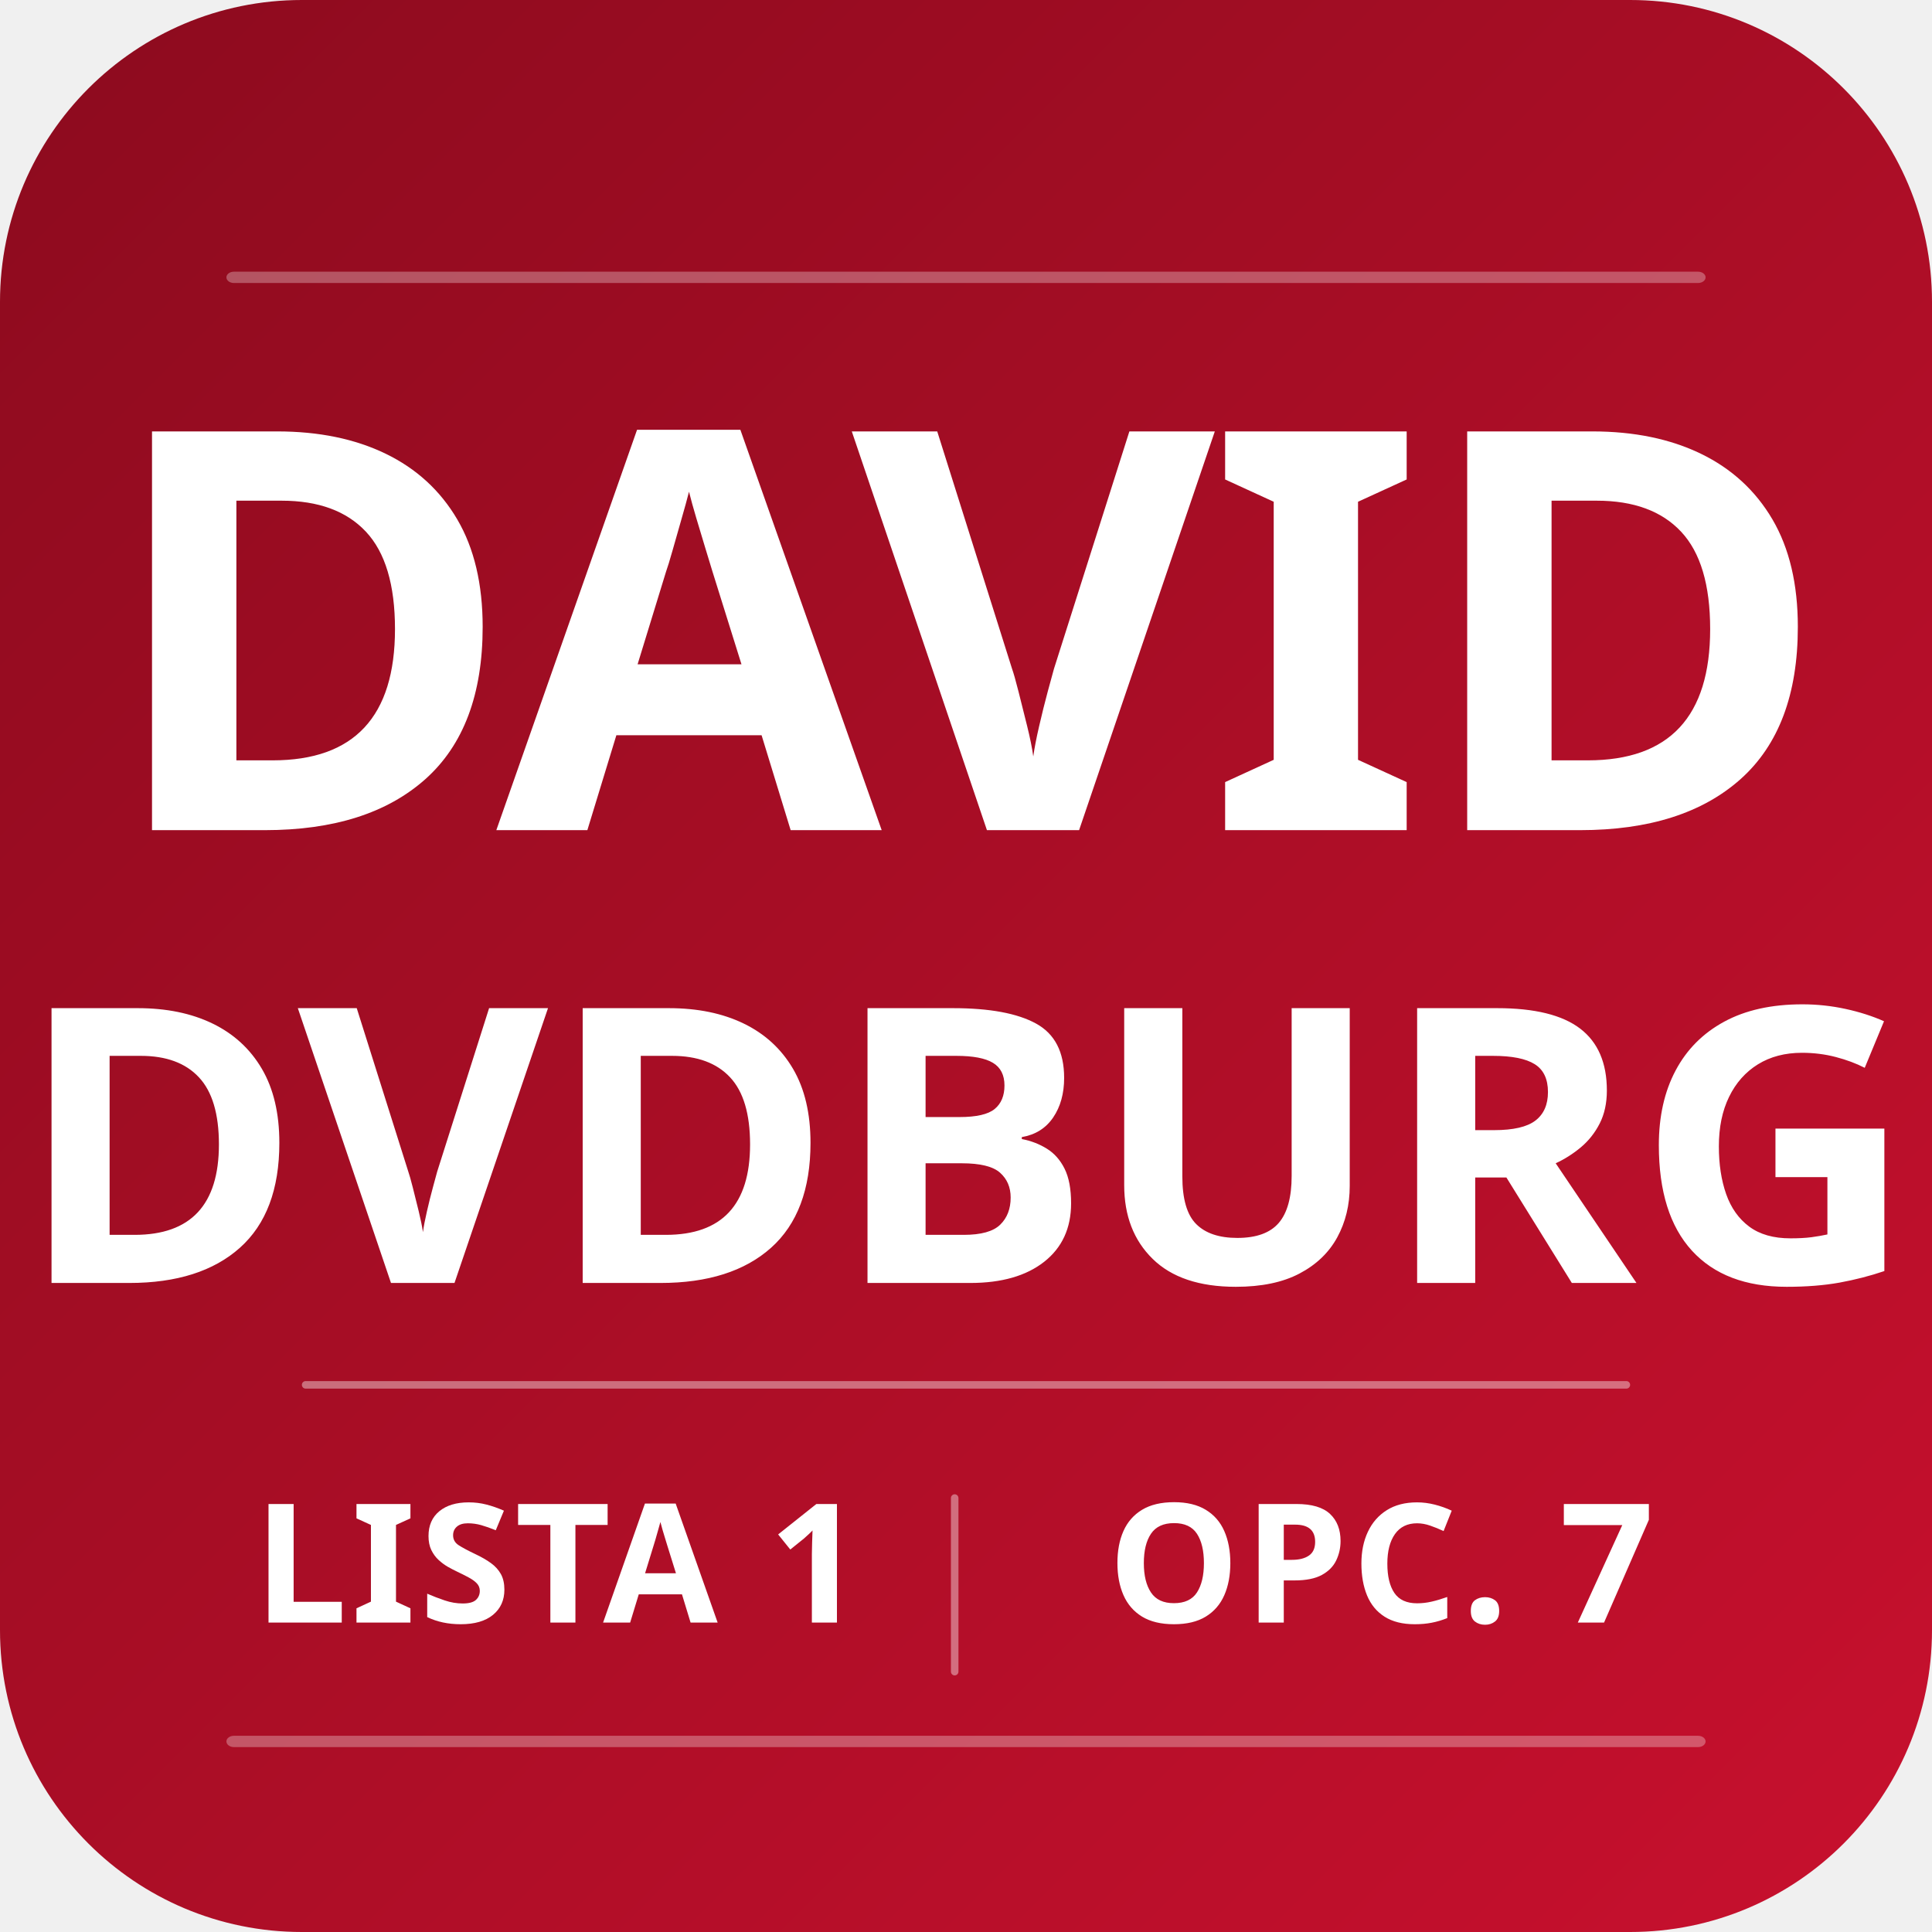
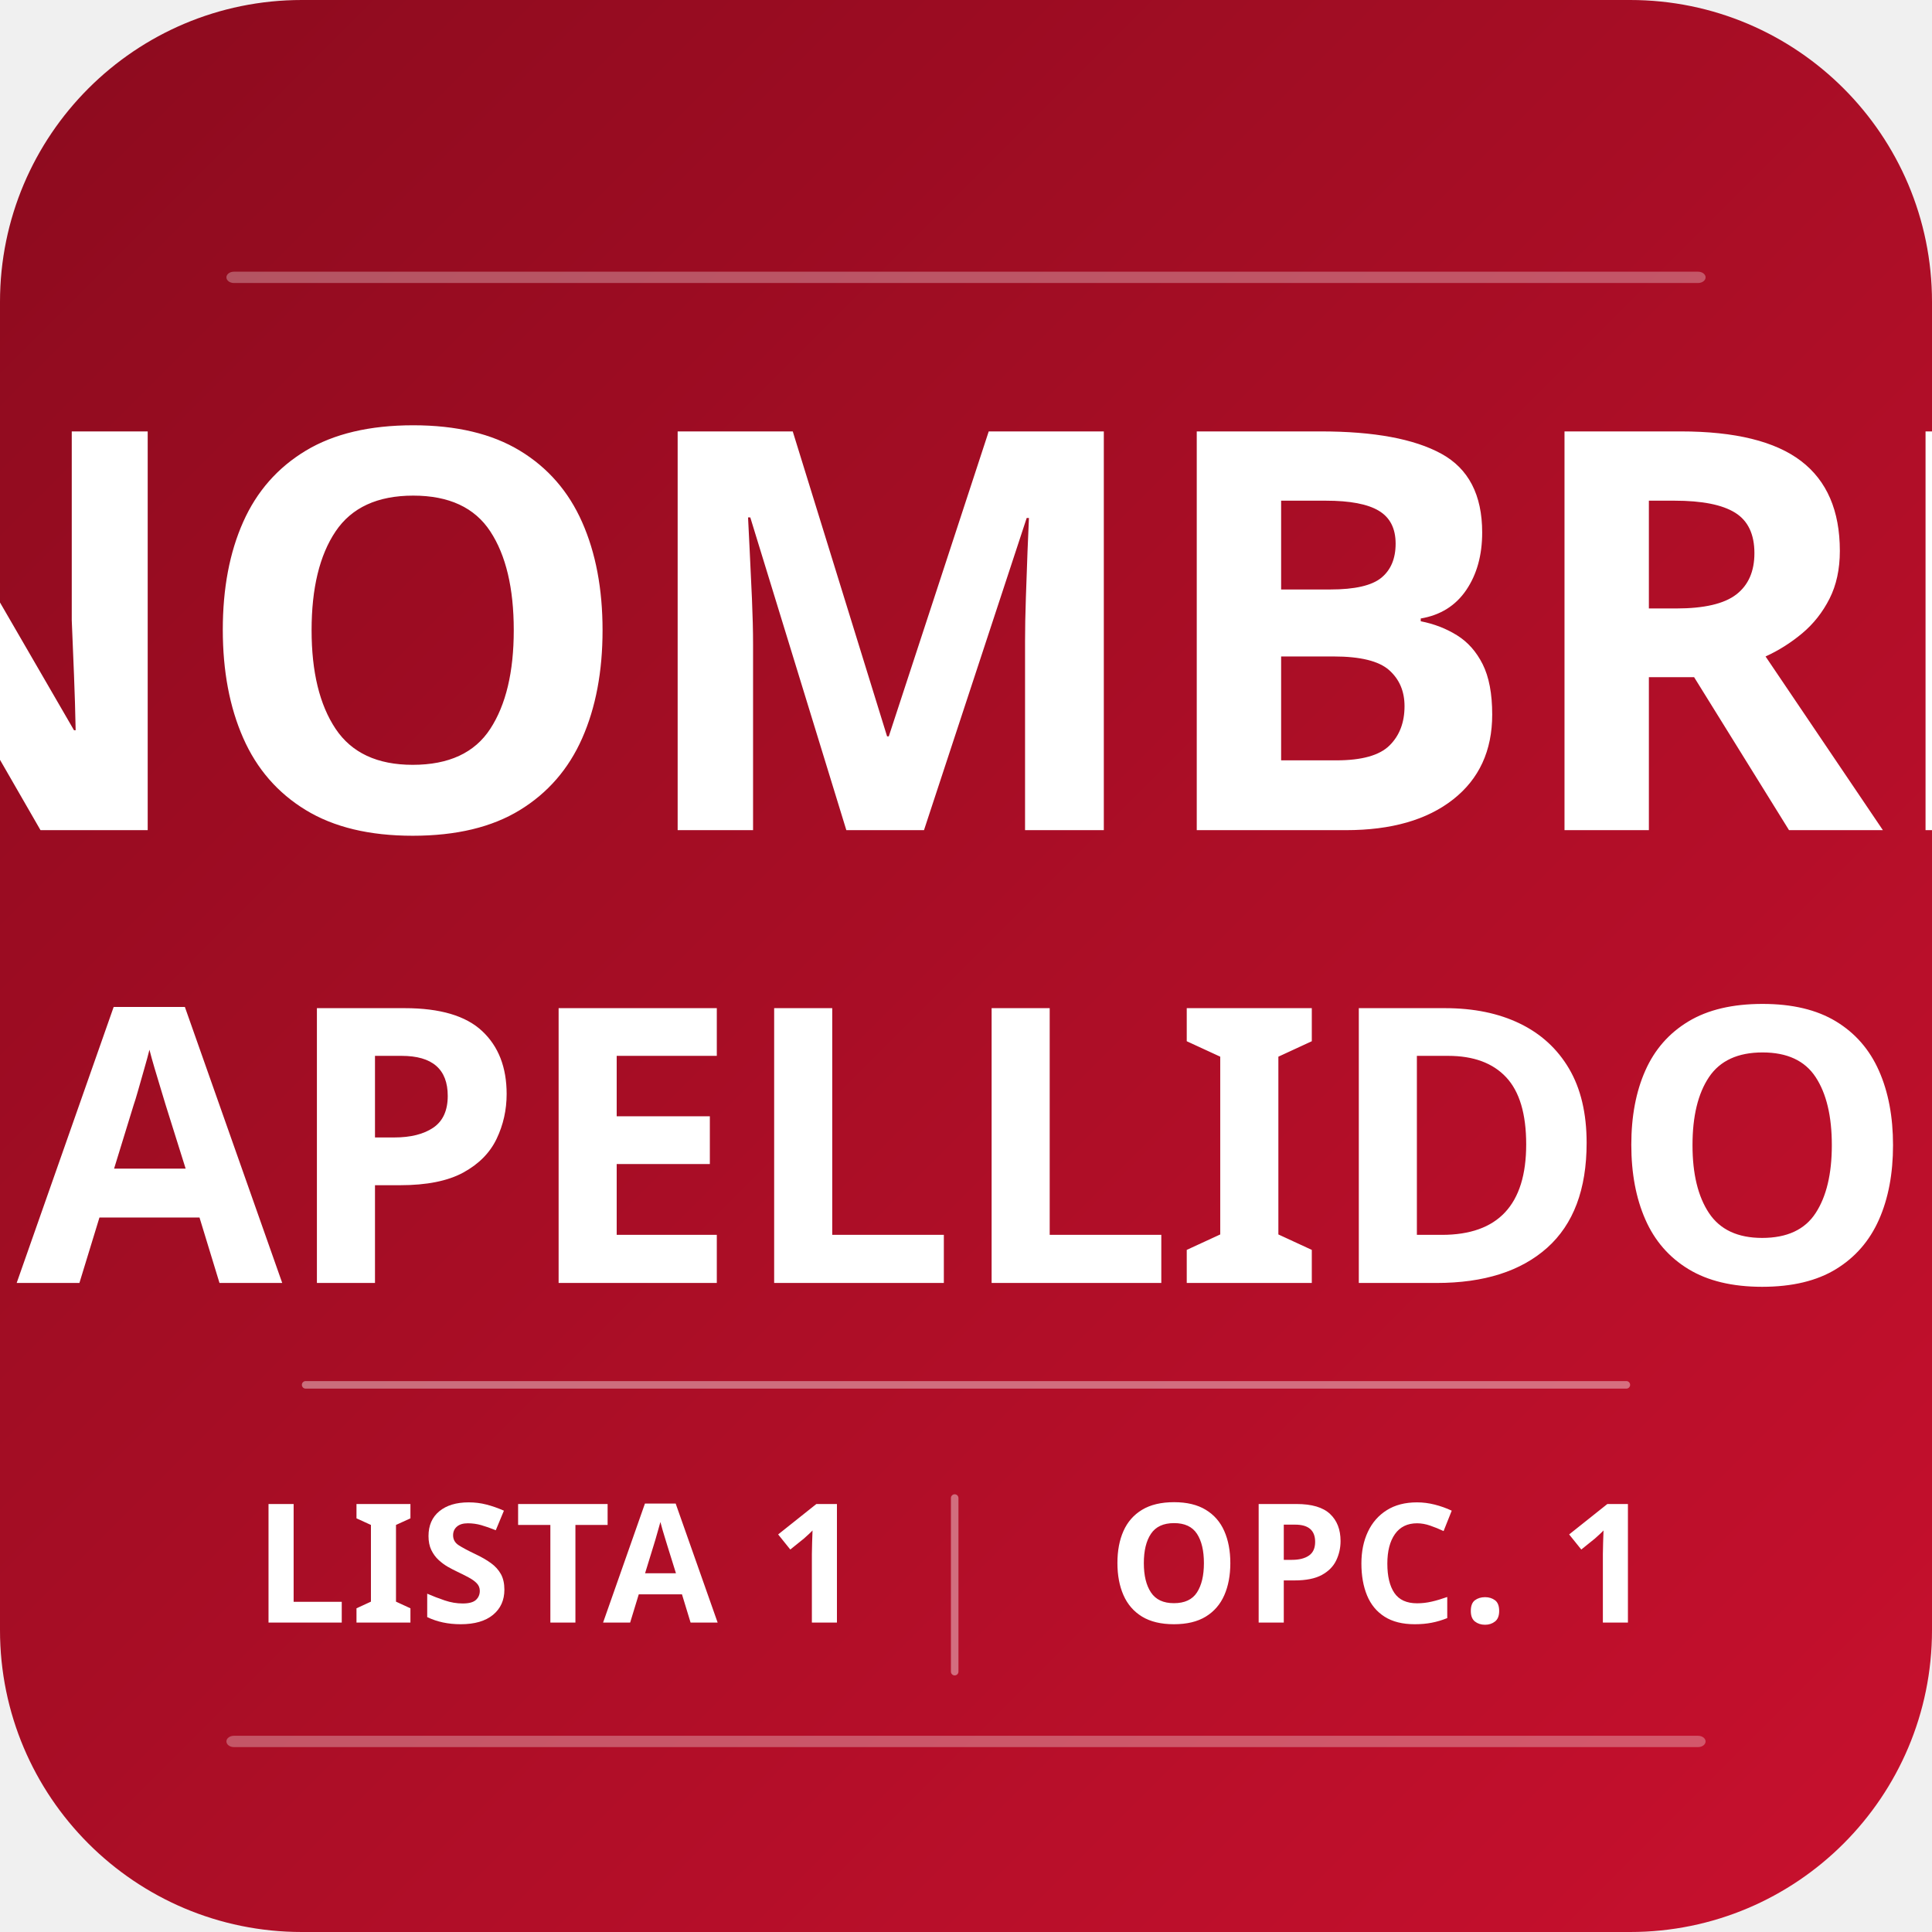
<svg xmlns="http://www.w3.org/2000/svg" viewBox="0 0 512 512" width="512" height="512">
  <defs>
    <linearGradient id="bg" x1="0%" y1="0%" x2="100%" y2="100%">
      <stop offset="0%" style="stop-color:#8c0b1e" />
      <stop offset="100%" style="stop-color:#C8102E" />
    </linearGradient>
  </defs>
  <rect width="512" height="512" rx="80" fill="url(#bg)" />
  <rect x="60" y="72" width="392" height="3" rx="2" fill="rgba(255,255,255,0.3)" />
-   <text x="256" y="220" font-family="Arial Black, Impact, sans-serif" font-size="148" font-weight="900" fill="white" text-anchor="middle" letter-spacing="-2">DAVID</text>
-   <text x="256" y="340" font-family="Arial Black, Impact, sans-serif" font-size="102" font-weight="900" fill="white" text-anchor="middle" letter-spacing="0">DVDBURG</text>
+   <text x="256" y="220" font-family="Arial Black, Impact, sans-serif" font-size="148" font-weight="900" fill="white" text-anchor="middle" letter-spacing="-2">NOMBRE</text>
+   <text x="256" y="340" font-family="Arial Black, Impact, sans-serif" font-size="102" font-weight="900" fill="white" text-anchor="middle" letter-spacing="0">APELLIDO</text>
  <rect x="80" y="366" width="352" height="2" rx="1" fill="rgba(255,255,255,0.4)" />
  <text x="148" y="430" font-family="Arial Black, sans-serif" font-size="44" font-weight="900" fill="white" text-anchor="middle" letter-spacing="1">LISTA 1</text>
  <rect x="252" y="396" width="2" height="48" rx="1" fill="rgba(255,255,255,0.4)" />
-   <text x="366" y="430" font-family="Arial Black, sans-serif" font-size="44" font-weight="900" fill="white" text-anchor="middle" letter-spacing="1">OPC. 7</text>
+   <text x="366" y="430" font-family="Arial Black, sans-serif" font-size="44" font-weight="900" fill="white" text-anchor="middle" letter-spacing="1">OPC. 1</text>
  <rect x="60" y="460" width="392" height="3" rx="2" fill="rgba(255,255,255,0.3)" />
</svg>
